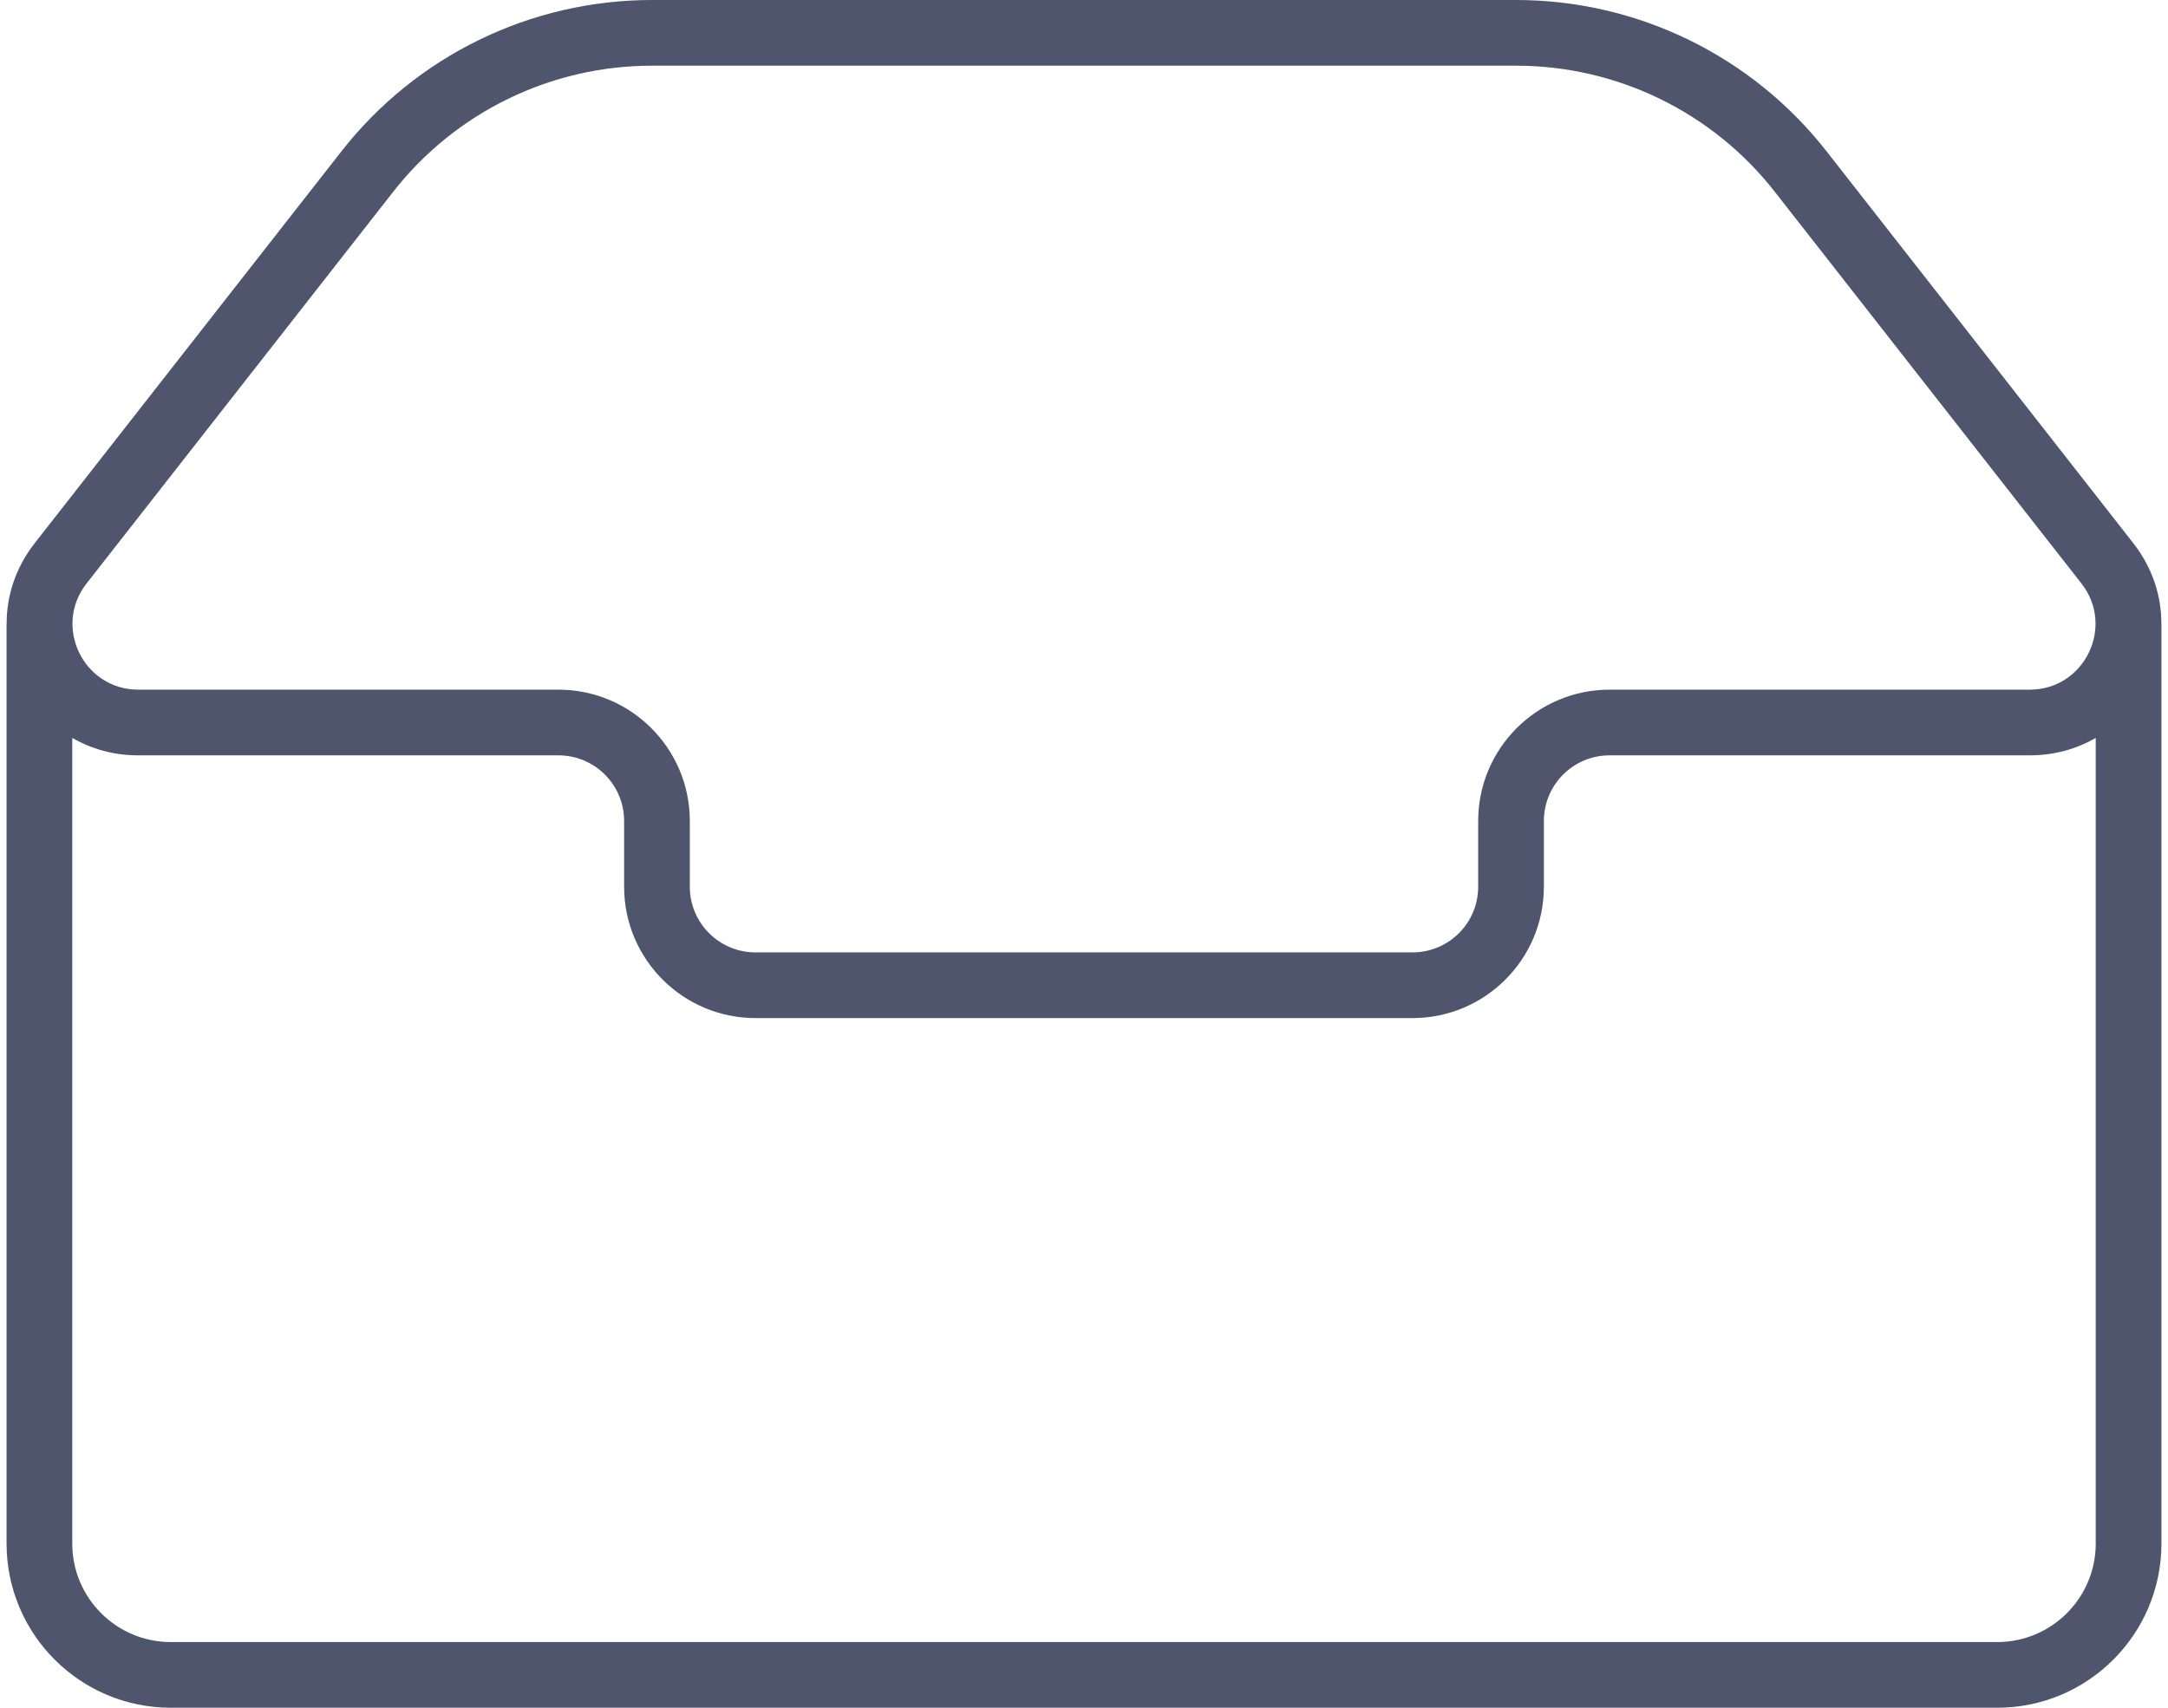
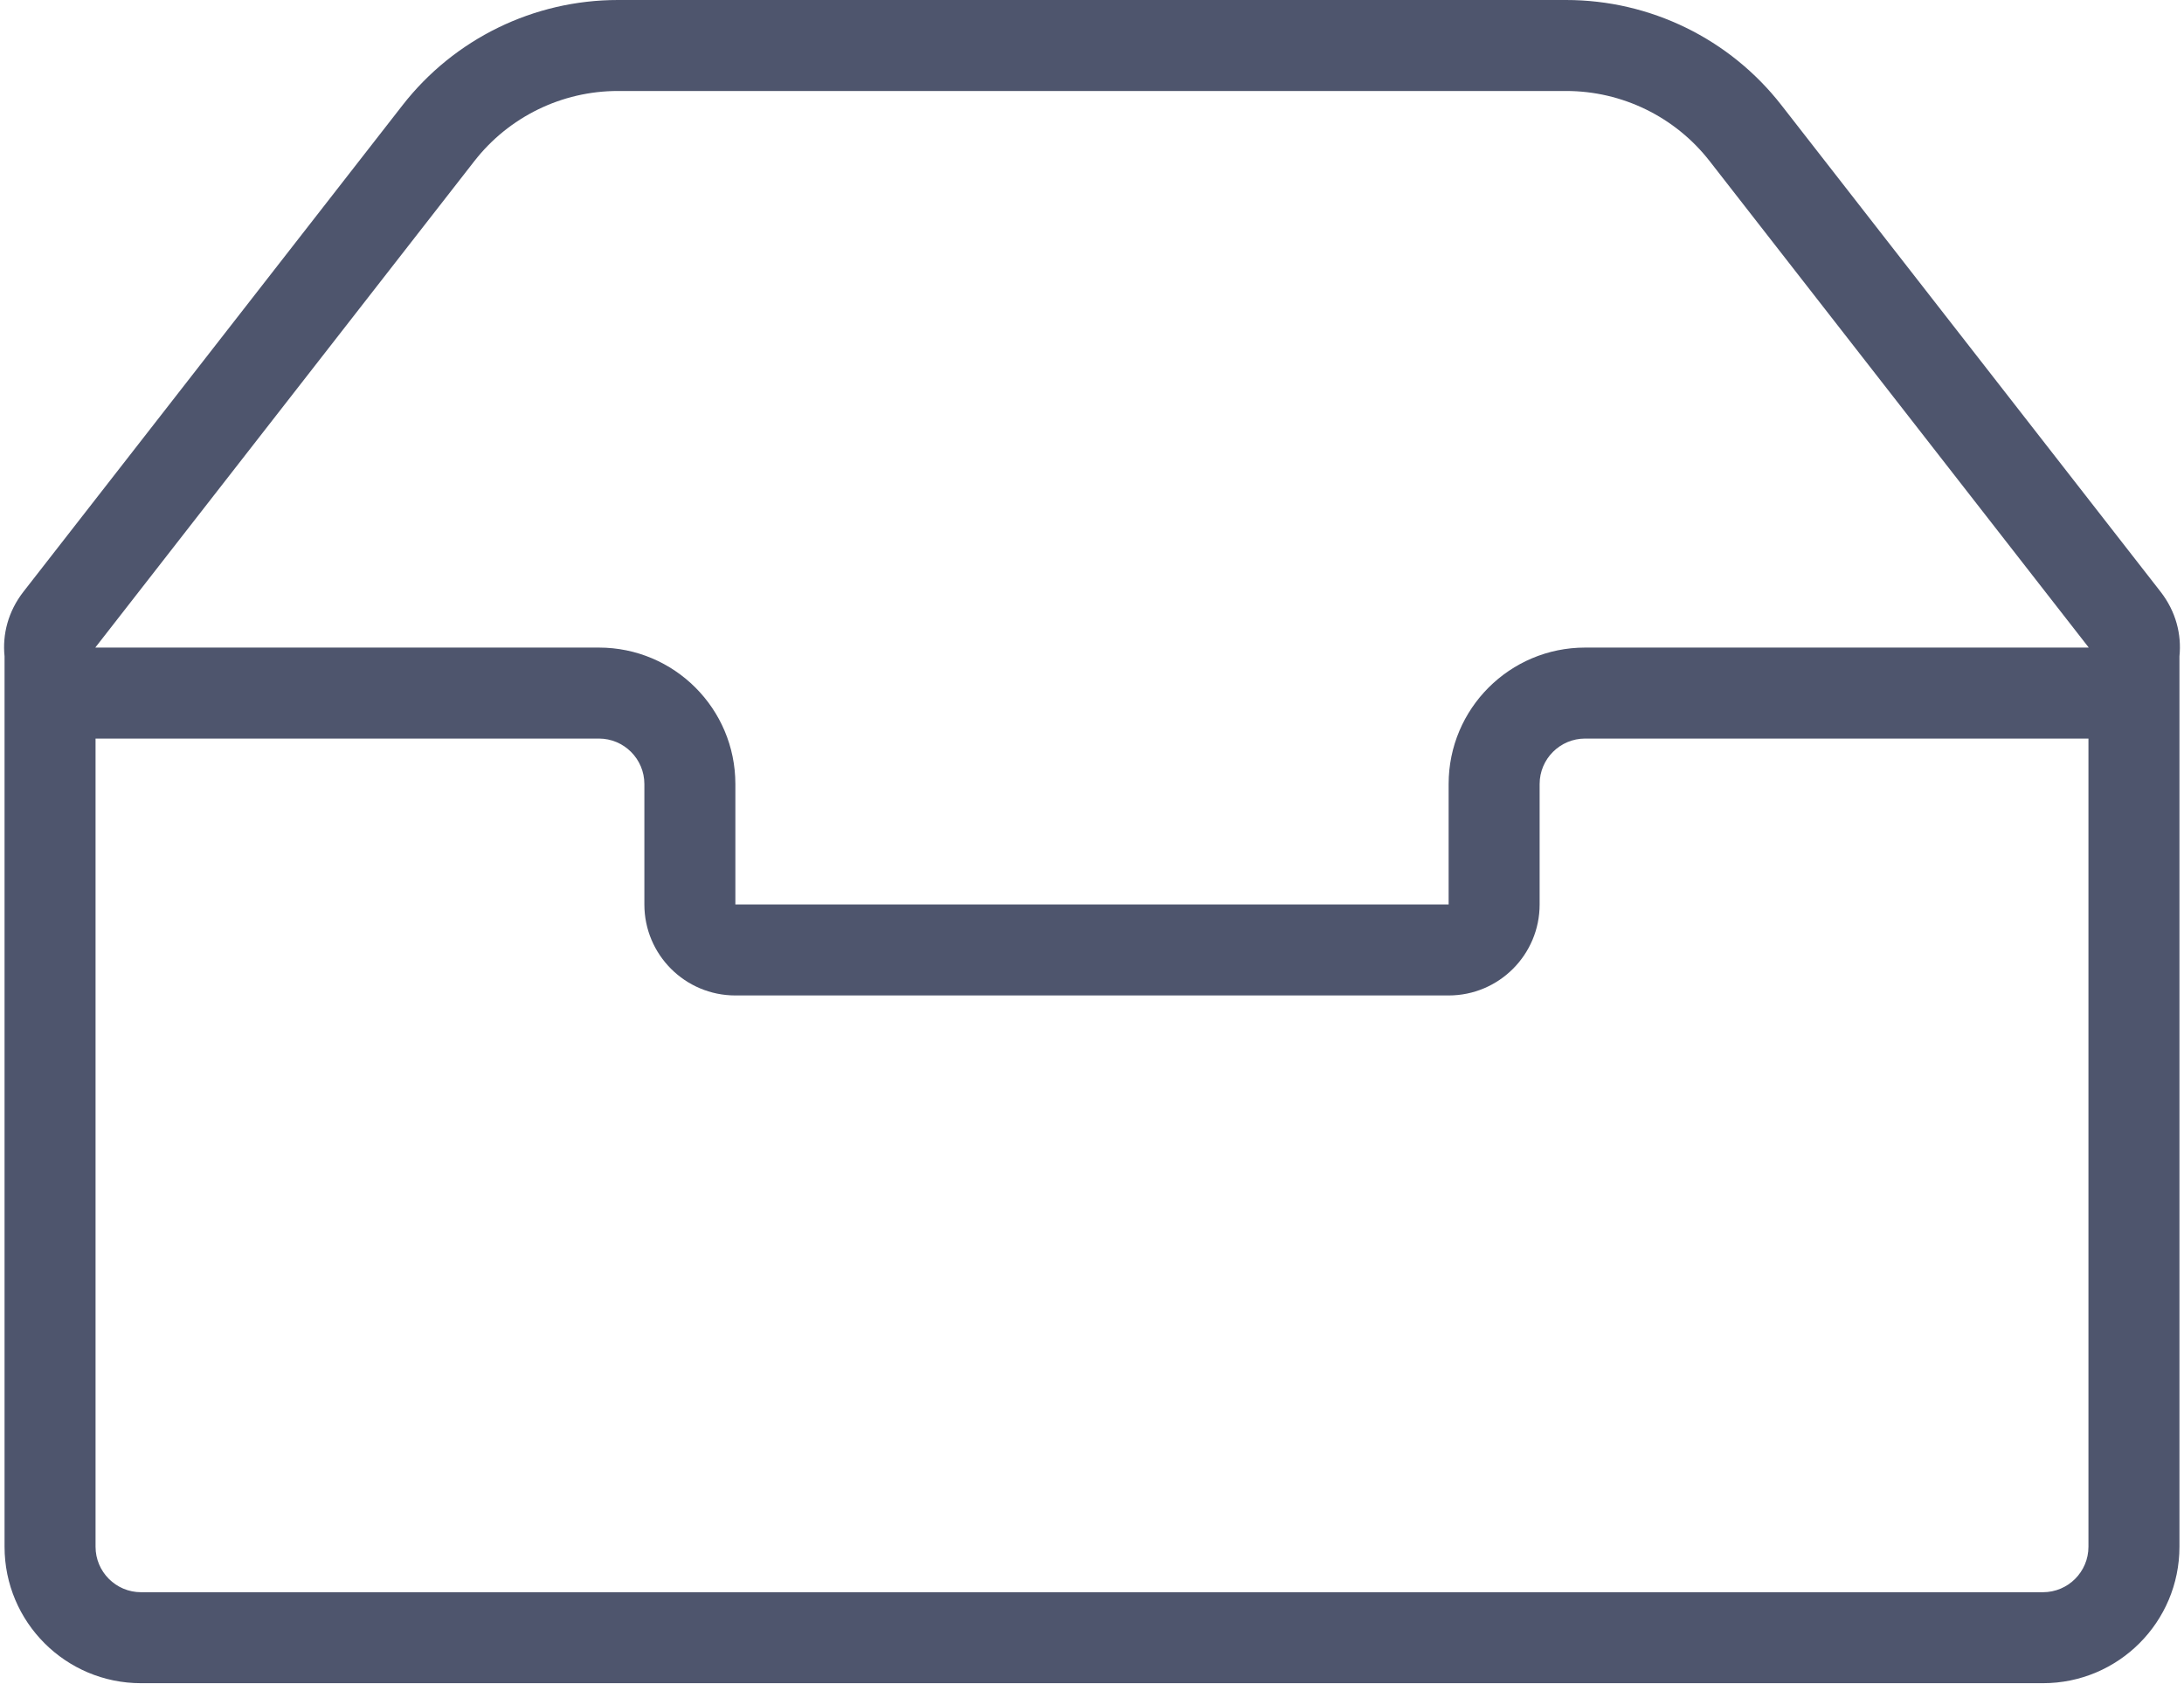
- <svg xmlns="http://www.w3.org/2000/svg" width="66" height="52" viewBox="0 0 66 52" fill="none">
-   <path fill-rule="evenodd" clip-rule="evenodd" d="M55.603 4.604C53.329 1.698 49.844 0 46.153 0H19.847C16.156 0 12.671 1.698 10.397 4.604L1.06 16.535C0.464 17.296 0.199 18.158 0.202 19H0.2V47C0.2 49.761 2.439 52 5.2 52H60.8C63.561 52 65.8 49.761 65.8 47V19H65.798C65.802 18.158 65.536 17.296 64.94 16.535L55.603 4.604ZM19.847 2H46.153C49.229 2 52.133 3.415 54.028 5.837L63.365 17.767C64.393 19.08 63.457 21 61.79 21H49C46.791 21 45 22.791 45 25V27C45 28.105 44.105 29 43 29H23C21.895 29 21 28.105 21 27V25C21 22.791 19.209 21 17 21H4.21C2.543 21 1.607 19.08 2.635 17.767L11.972 5.837C13.867 3.415 16.771 2 19.847 2ZM63.8 22.469C63.224 22.803 62.545 23 61.79 23H49C47.895 23 47 23.895 47 25V27C47 29.209 45.209 31 43 31H23C20.791 31 19 29.209 19 27V25C19 23.895 18.105 23 17 23H4.21C3.455 23 2.776 22.803 2.2 22.469V47C2.2 48.657 3.543 50 5.2 50H60.8C62.457 50 63.8 48.657 63.8 47V22.469Z" fill="#4E556D" />
+ <svg xmlns="http://www.w3.org/2000/svg" width="48" height="37" viewBox="0 0 48 37" fill="none">
+   <path fill-rule="evenodd" clip-rule="evenodd" d="M39.153 2.313C38.016 0.853 36.27 0 34.42 0H13.58C11.73 0 9.984 0.853 8.847 2.313L0.516 13.006C0.175 13.444 0.051 13.949 0.1 14.427V34C0.1 35.657 1.443 37 3.1 37H44.9C46.557 37 47.9 35.657 47.9 34V14.428C47.949 13.949 47.825 13.444 47.484 13.006L39.153 2.313ZM13.58 2H34.42C35.653 2 36.817 2.569 37.575 3.542L45.907 14.235H34.838C33.181 14.235 31.838 15.578 31.838 17.235V19.882H16.162V17.235C16.162 15.578 14.819 14.235 13.162 14.235H2.094L10.425 3.542C11.183 2.569 12.347 2 13.58 2ZM45.9 16.235H34.838C34.286 16.235 33.838 16.683 33.838 17.235V19.882C33.838 20.987 32.943 21.882 31.838 21.882H16.162C15.058 21.882 14.162 20.987 14.162 19.882V17.235C14.162 16.683 13.714 16.235 13.162 16.235H2.1V34C2.1 34.552 2.548 35 3.1 35H44.9C45.452 35 45.9 34.552 45.9 34V16.235Z" fill="#4E556D" />
</svg>
